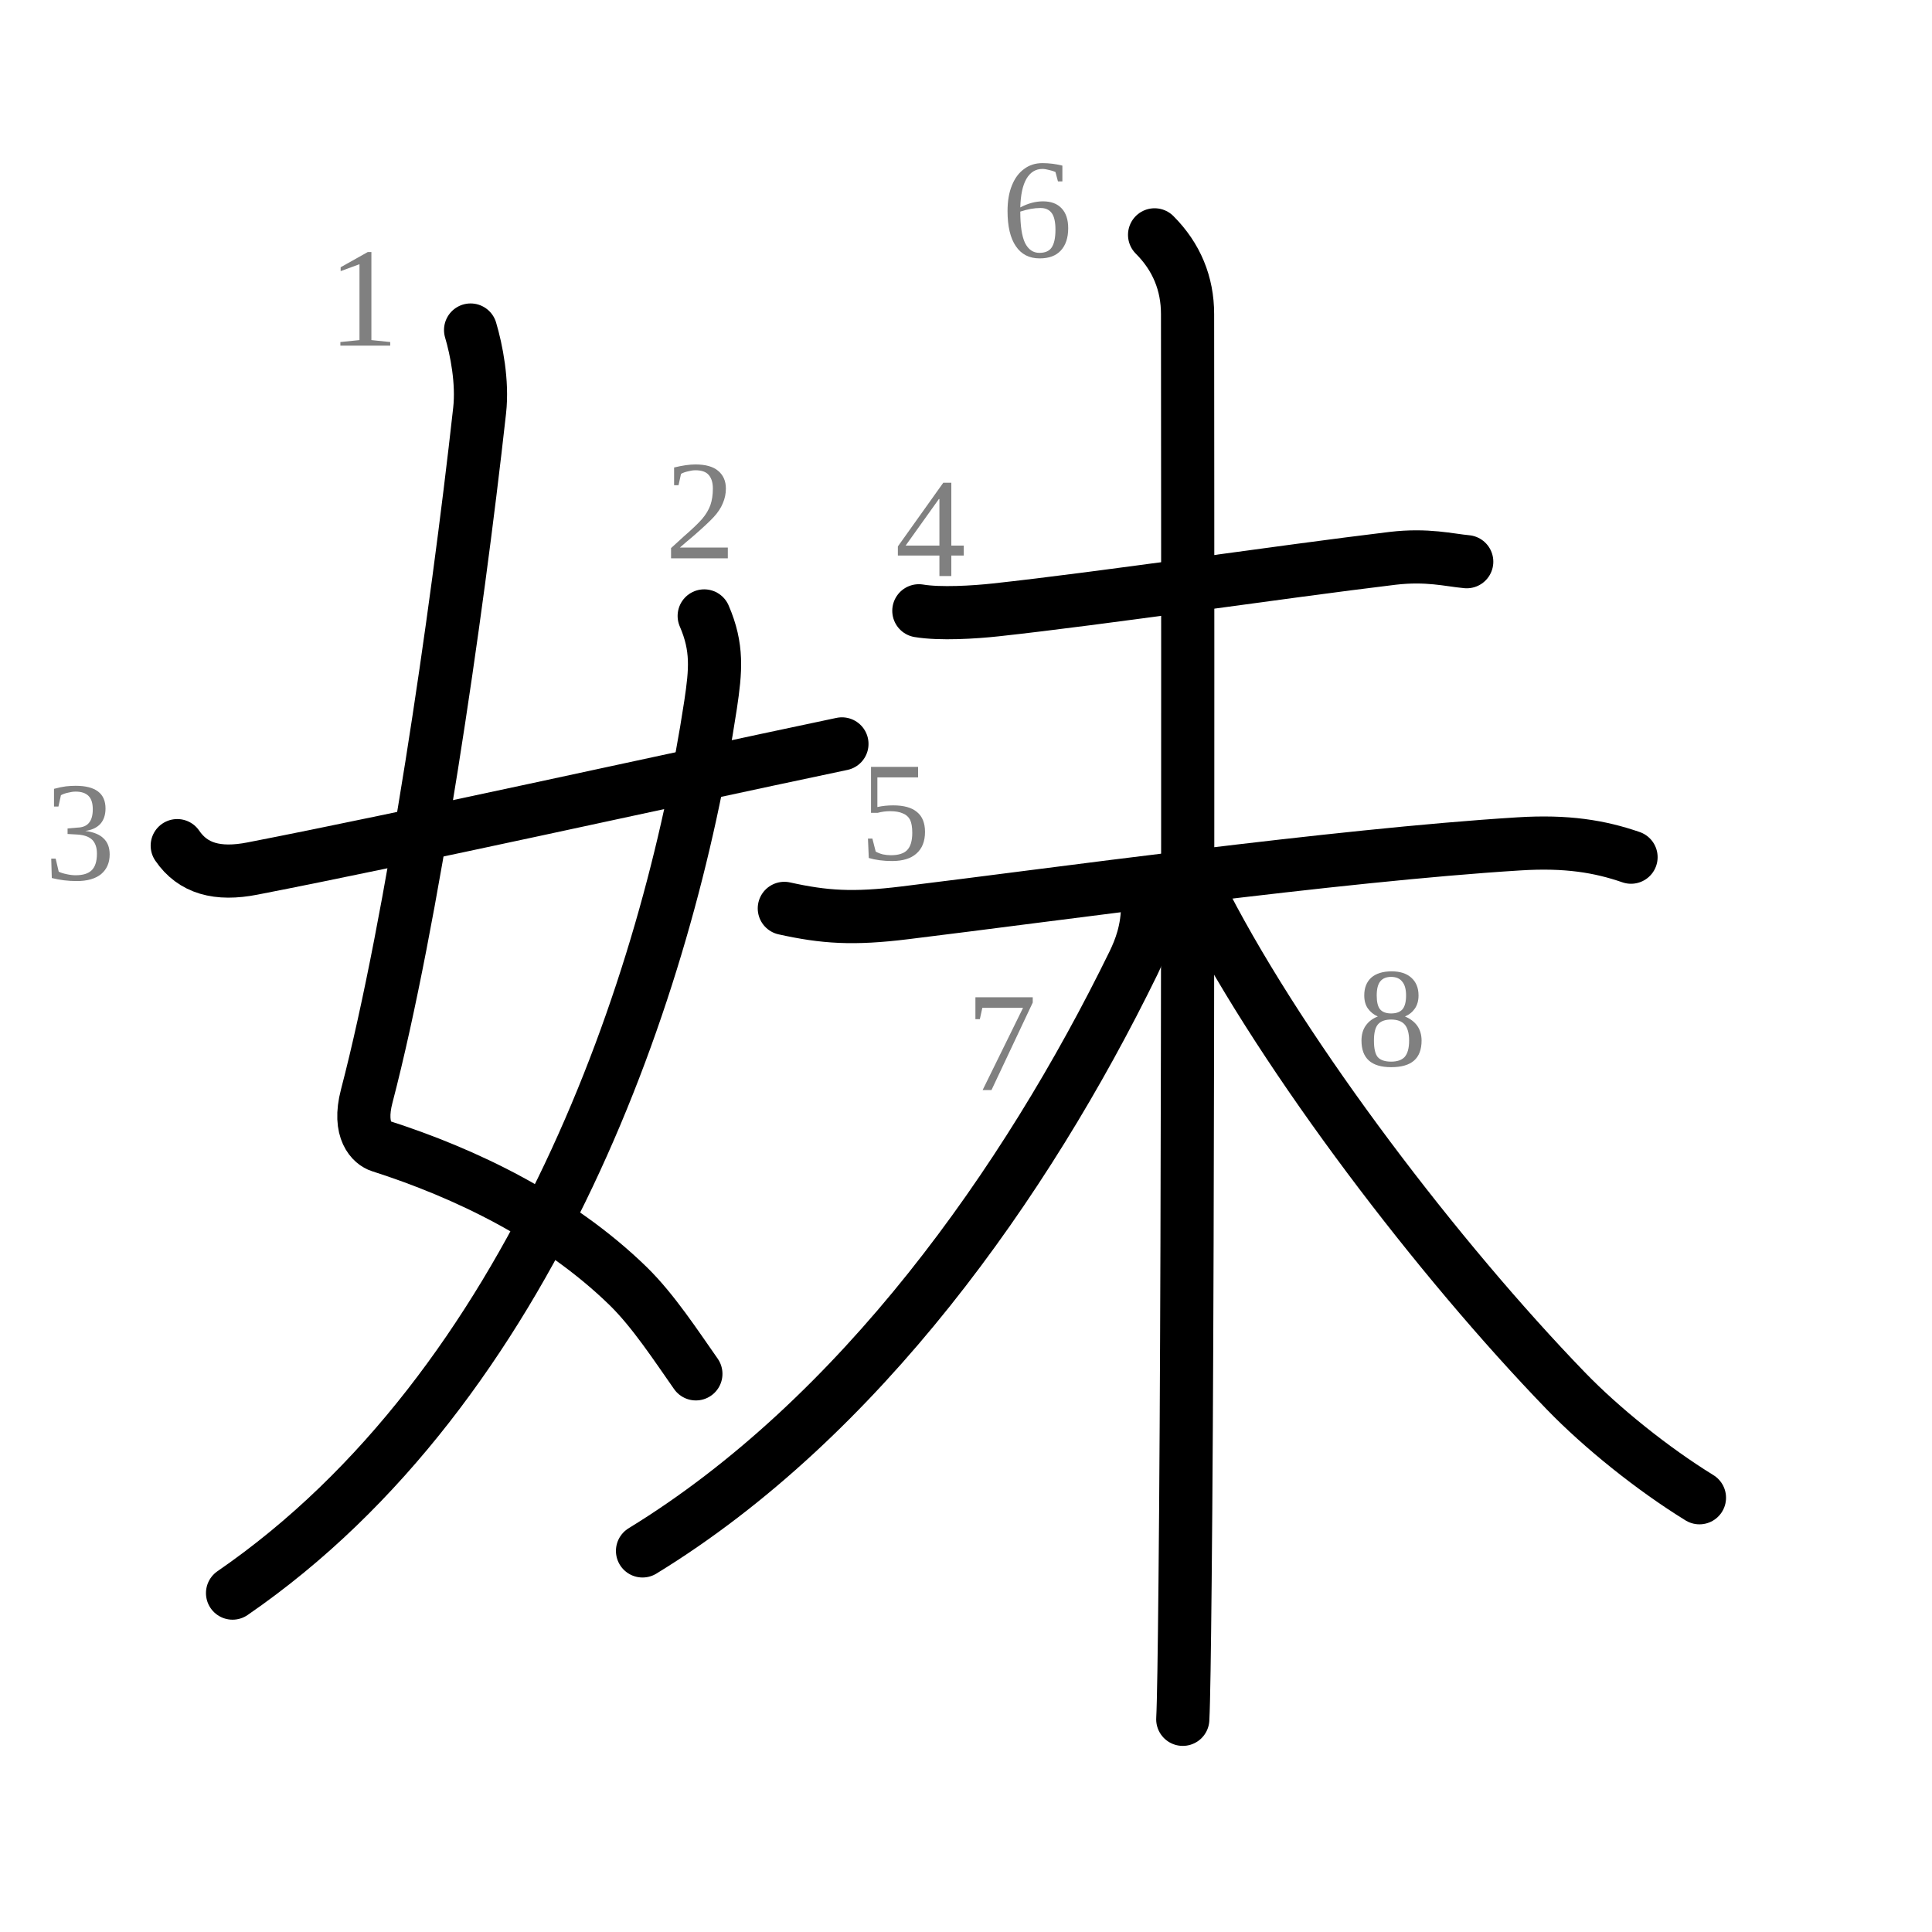
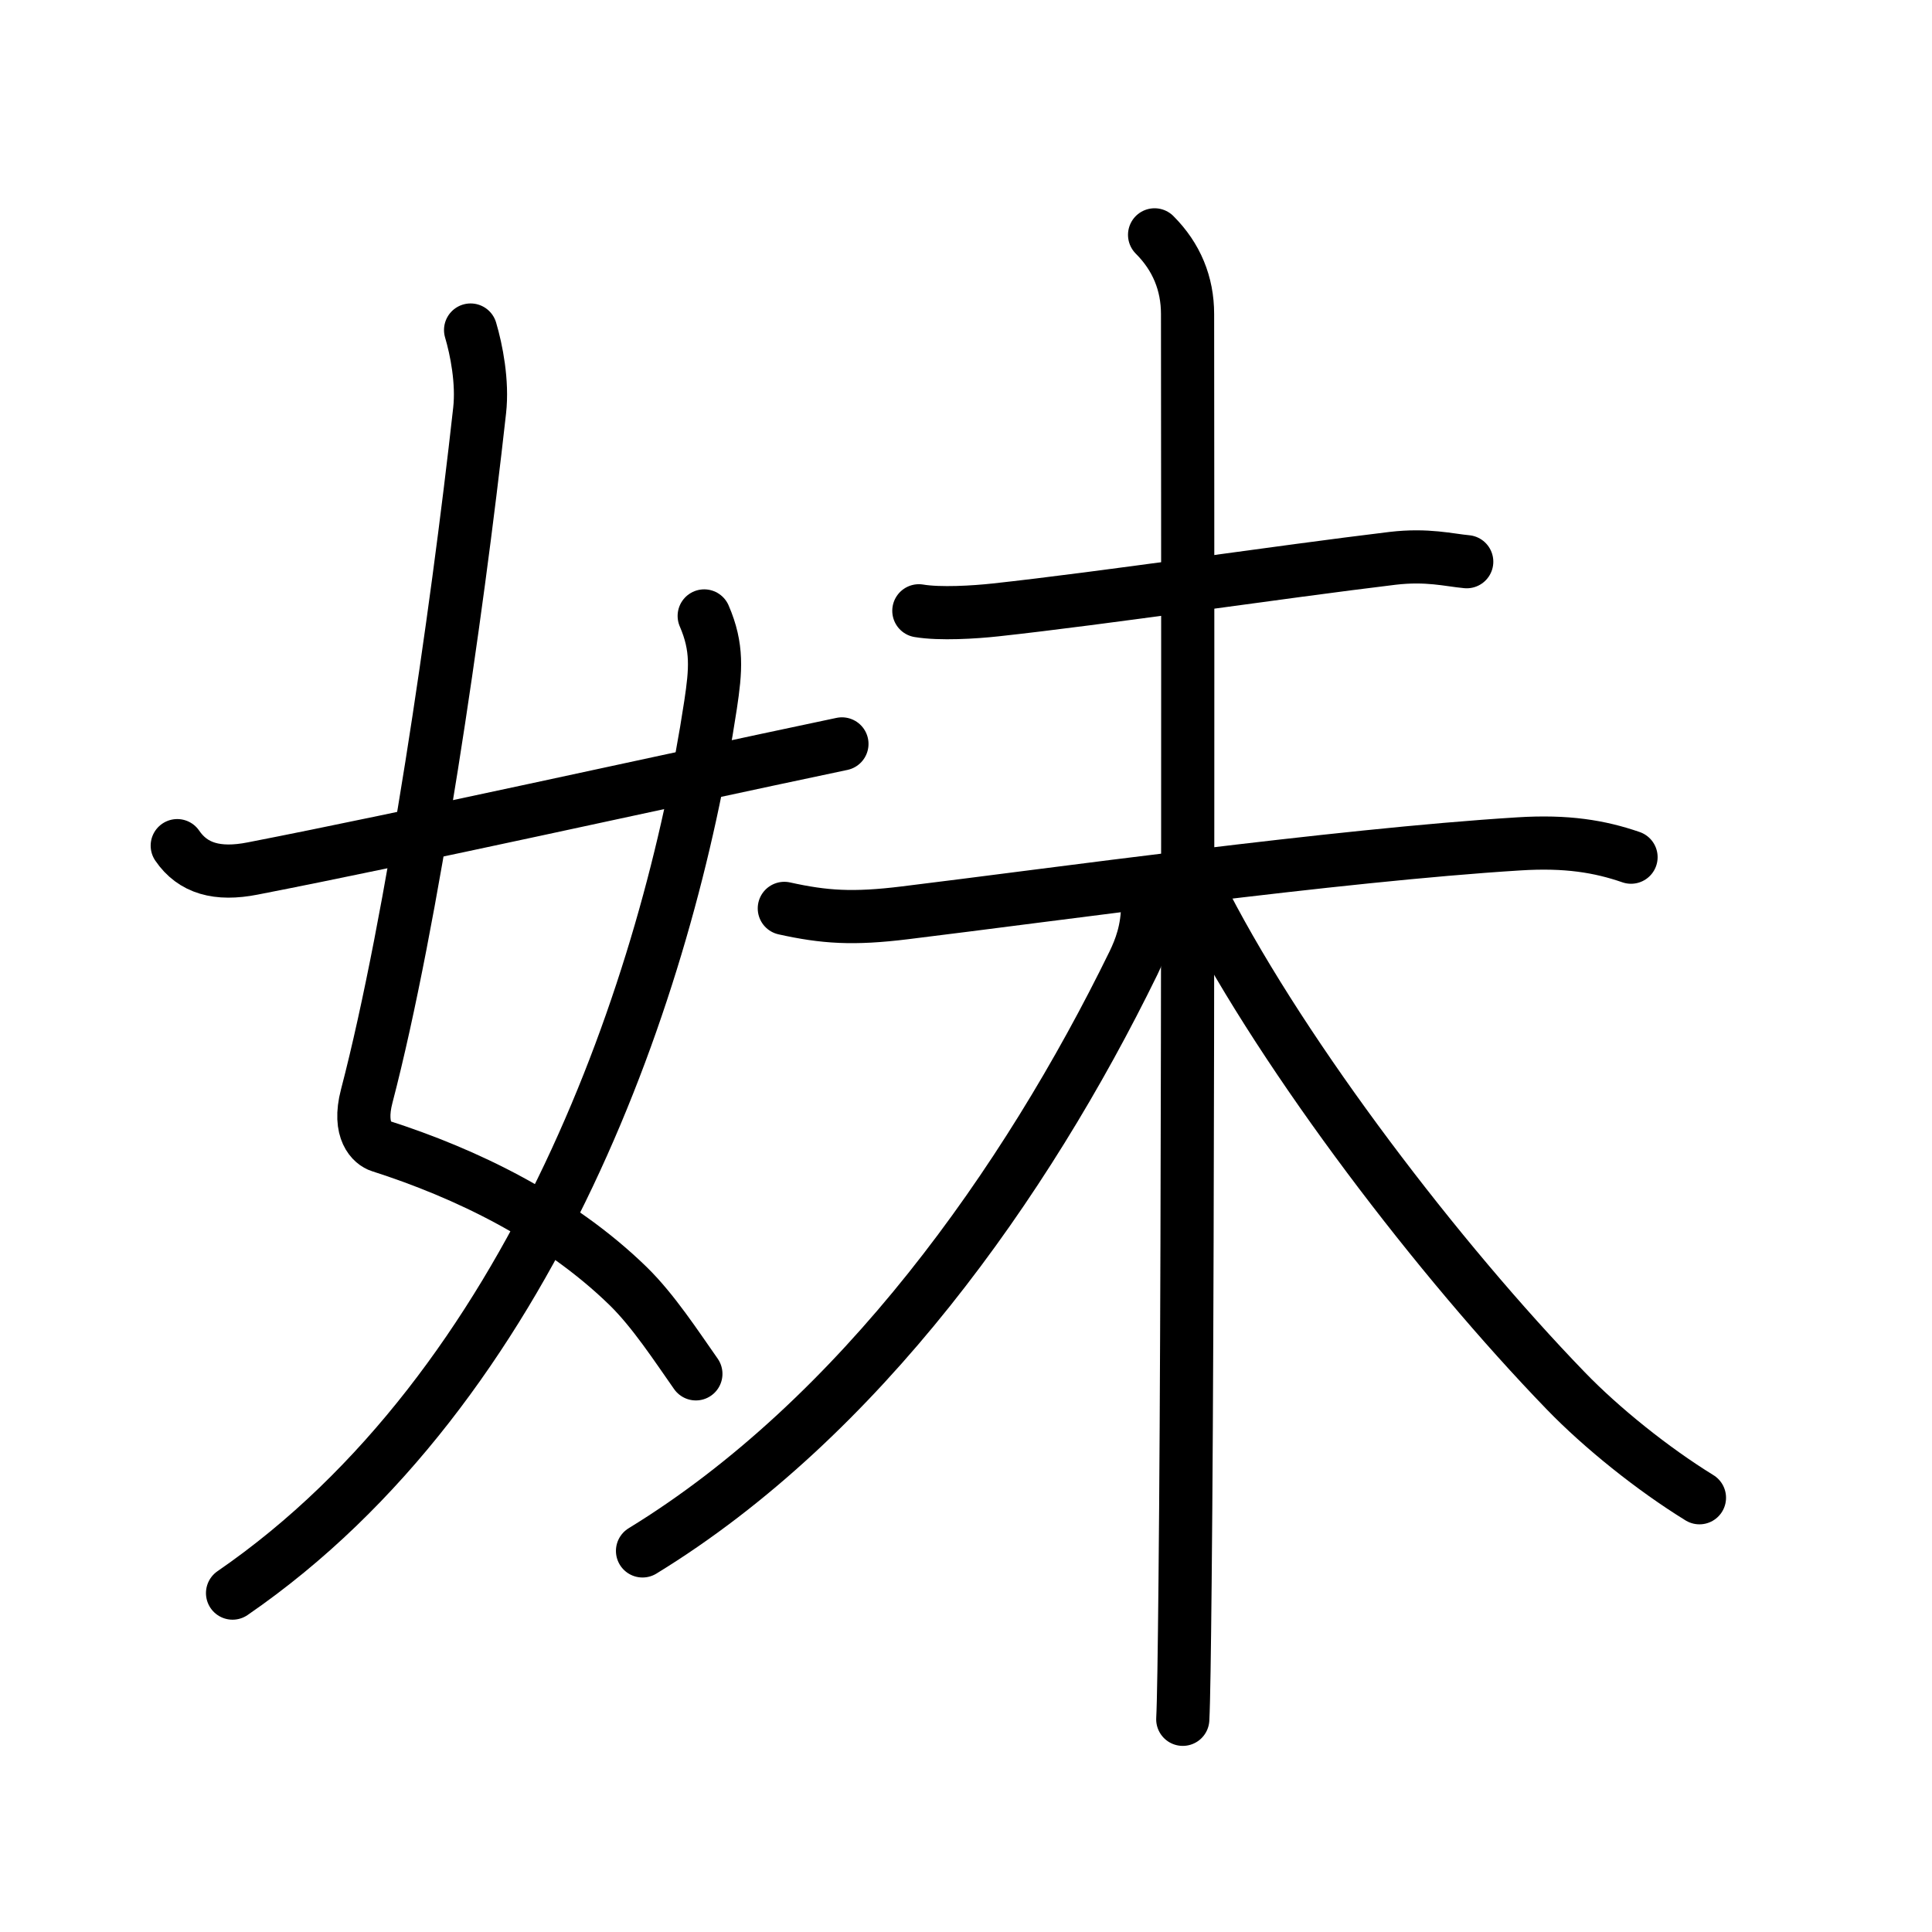
- <svg xmlns="http://www.w3.org/2000/svg" xmlns:ns1="http://kanjivg.tagaini.net" width="109" height="109" viewBox="0 0 109 109">
+ <svg xmlns="http://www.w3.org/2000/svg" width="109" height="109" viewBox="0 0 109 109">
  <g id="kvg:StrokePaths_059b9" style="fill:none;stroke:#000000;stroke-width:3;stroke-linecap:round;stroke-linejoin:round;">
-     <g id="kvg:059b9" ns1:element="妹">
-       <g id="kvg:059b9-g1" ns1:element="女" ns1:variant="true" ns1:position="left" ns1:radical="general">
-         <path id="kvg:059b9-s1" ns1:type="㇛" d="M26.55,18.62c0.33,1.11,0.69,2.93,0.51,4.54c-1.3,11.72-3.8,28.84-6.37,38.68c-0.52,1.98,0.34,2.68,0.76,2.81c4.84,1.55,10.03,4.05,14,7.92c1.41,1.38,2.7,3.36,3.81,4.94" />
-         <path id="kvg:059b9-s2" ns1:type="㇒" d="M39.73,34.75c0.77,1.78,0.65,3.07,0.36,5.01C37.71,55.44,30.1,78.2,13.12,89.88" />
-         <path id="kvg:059b9-s3" ns1:type="㇀/㇐" d="M10,47.71c0.88,1.29,2.27,1.68,4.25,1.29c9-1.75,22.33-4.73,33.25-7.03" />
+     <g id="kvg:059b9">
+       <g id="kvg:059b9-g1">
+         <path d="M26.55,18.62c0.33,1.11,0.69,2.93,0.51,4.54c-1.3,11.72-3.8,28.84-6.37,38.68c-0.52,1.98,0.34,2.68,0.76,2.81c4.84,1.55,10.03,4.05,14,7.92c1.41,1.38,2.7,3.36,3.81,4.94" />
+         <path d="M39.73,34.75c0.77,1.78,0.65,3.07,0.36,5.01C37.71,55.44,30.1,78.2,13.12,89.88" />
+         <path d="M10,47.71c0.88,1.29,2.27,1.68,4.25,1.29c9-1.75,22.33-4.73,33.25-7.03" />
      </g>
-       <g id="kvg:059b9-g2" ns1:element="未" ns1:position="right" ns1:phon="未">
-         <path id="kvg:059b9-s4" ns1:type="㇐" d="M51.84,34.46c1.19,0.2,3.14,0.08,4.33-0.05c6.08-0.66,16.08-2.15,22.4-2.91c1.96-0.23,3.18,0.1,4.18,0.19" />
-         <g id="kvg:059b9-g3" ns1:element="木">
-           <path id="kvg:059b9-s5" ns1:type="㇐" d="M44.25,51.25c2.26,0.5,3.88,0.61,6.8,0.25c8.2-1,24.32-3.25,34.64-3.89c2.7-0.17,4.56,0.14,6.33,0.75" />
-           <path id="kvg:059b9-s6" ns1:type="㇑" d="M65.14,13.25C66.38,14.49,67,16,67,17.72c0,4.53,0.07,51.14-0.14,71.53c-0.04,4.02-0.08,6.81-0.13,7.75" />
-           <path id="kvg:059b9-s7" ns1:type="㇒" d="M64.75,51c0,1.5-0.42,2.54-0.8,3.33C57.88,66.75,48.5,80,36.25,87.5" />
-           <path id="kvg:059b9-s8" ns1:type="㇏" d="M68,51c4.56,8.8,13.2,20.09,20.34,27.47c2.02,2.09,4.91,4.41,7.54,6.03" />
+       <g id="kvg:059b9-g2">
+         <path d="M51.84,34.46c1.19,0.2,3.14,0.08,4.33-0.05c6.08-0.66,16.08-2.15,22.4-2.91c1.96-0.23,3.18,0.1,4.18,0.19" />
+         <g id="kvg:059b9-g3">
+           <path d="M44.25,51.25c2.26,0.5,3.88,0.61,6.8,0.25c8.2-1,24.32-3.25,34.64-3.89c2.7-0.17,4.56,0.14,6.33,0.75" />
+           <path d="M65.14,13.25C66.38,14.49,67,16,67,17.72c0,4.53,0.07,51.14-0.14,71.53c-0.04,4.02-0.08,6.81-0.13,7.75" />
+           <path d="M64.75,51c0,1.5-0.42,2.54-0.8,3.33C57.88,66.75,48.5,80,36.25,87.5" />
+           <path d="M68,51c4.56,8.8,13.2,20.09,20.34,27.47c2.02,2.09,4.91,4.41,7.54,6.03" />
        </g>
      </g>
    </g>
  </g>
-   <g id="kvg:StrokeNumbers_059b9" style="font-size:8;fill:#808080">
-     <text transform="matrix(1 0 0 1 18.50 19.50)">1</text>
-     <text transform="matrix(1 0 0 1 37.50 31.50)">2</text>
-     <text transform="matrix(1 0 0 1 2.50 49.63)">3</text>
-     <text transform="matrix(1 0 0 1 50.50 32.50)">4</text>
-     <text transform="matrix(1 0 0 1 48.50 48.50)">5</text>
-     <text transform="matrix(1 0 0 1 56.50 14.50)">6</text>
-     <text transform="matrix(1 0 0 1 54.50 61.50)">7</text>
-     <text transform="matrix(1 0 0 1 76.50 60.13)">8</text>
-   </g>
</svg>
